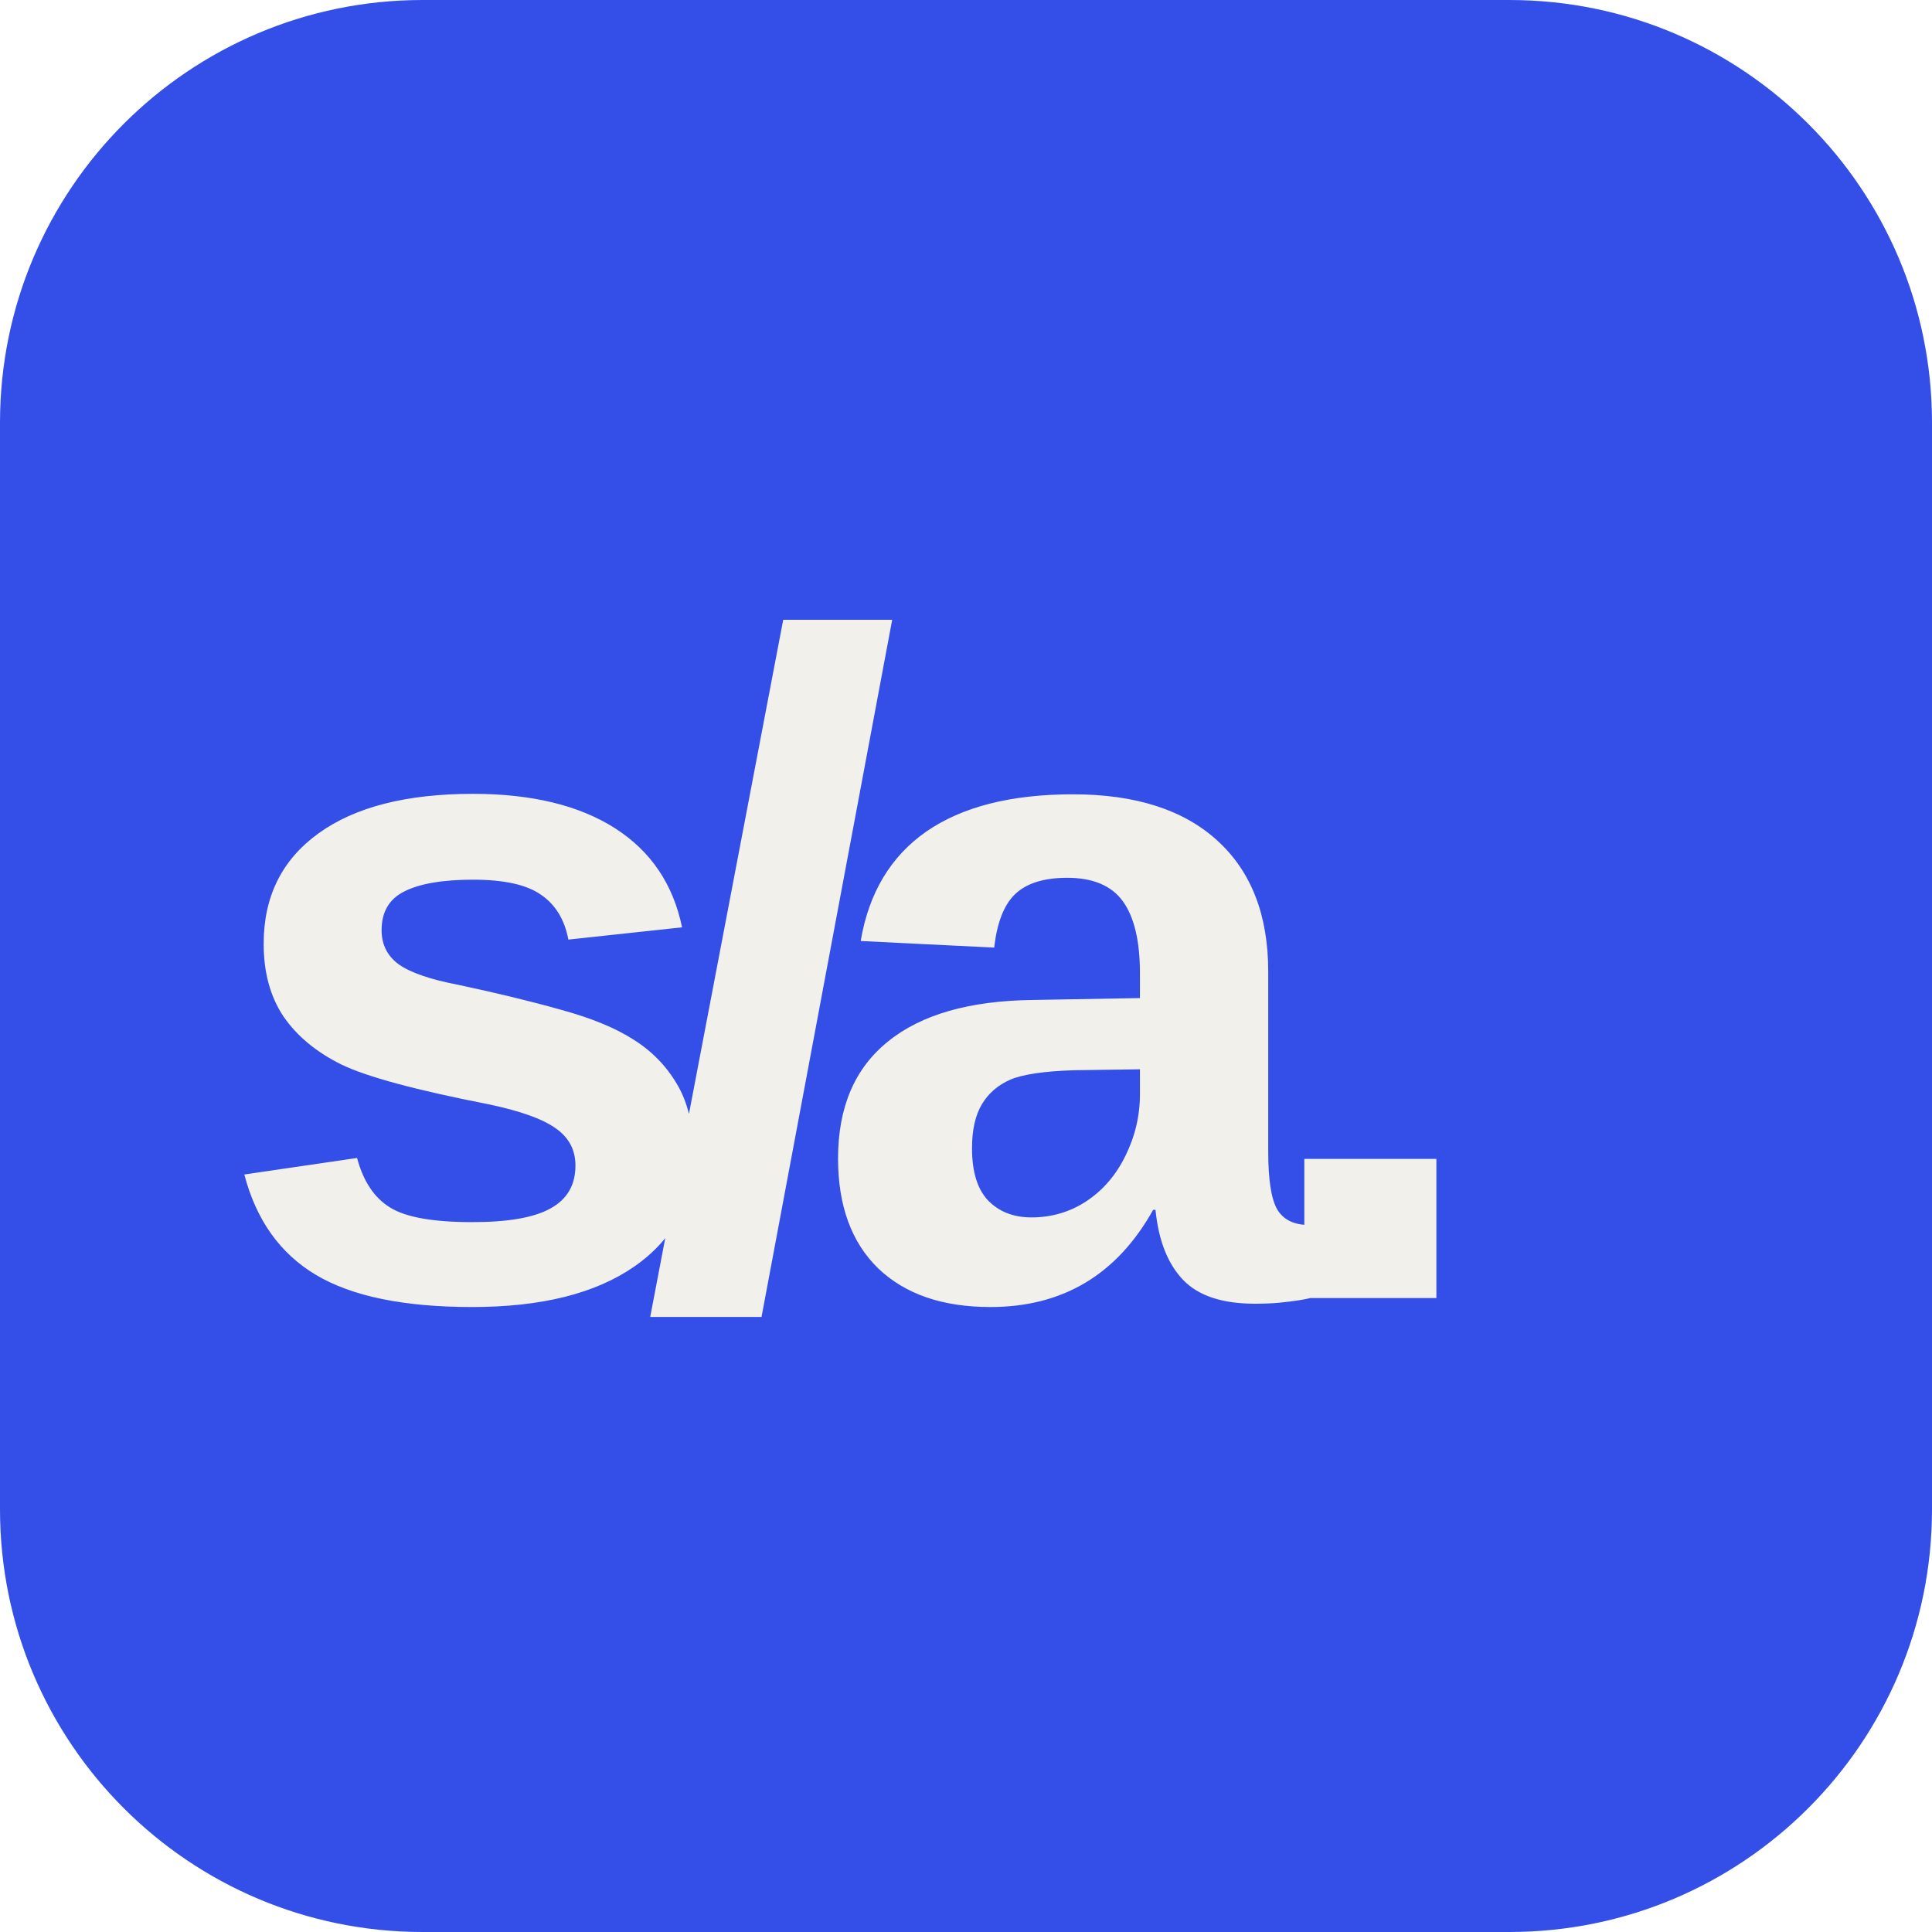
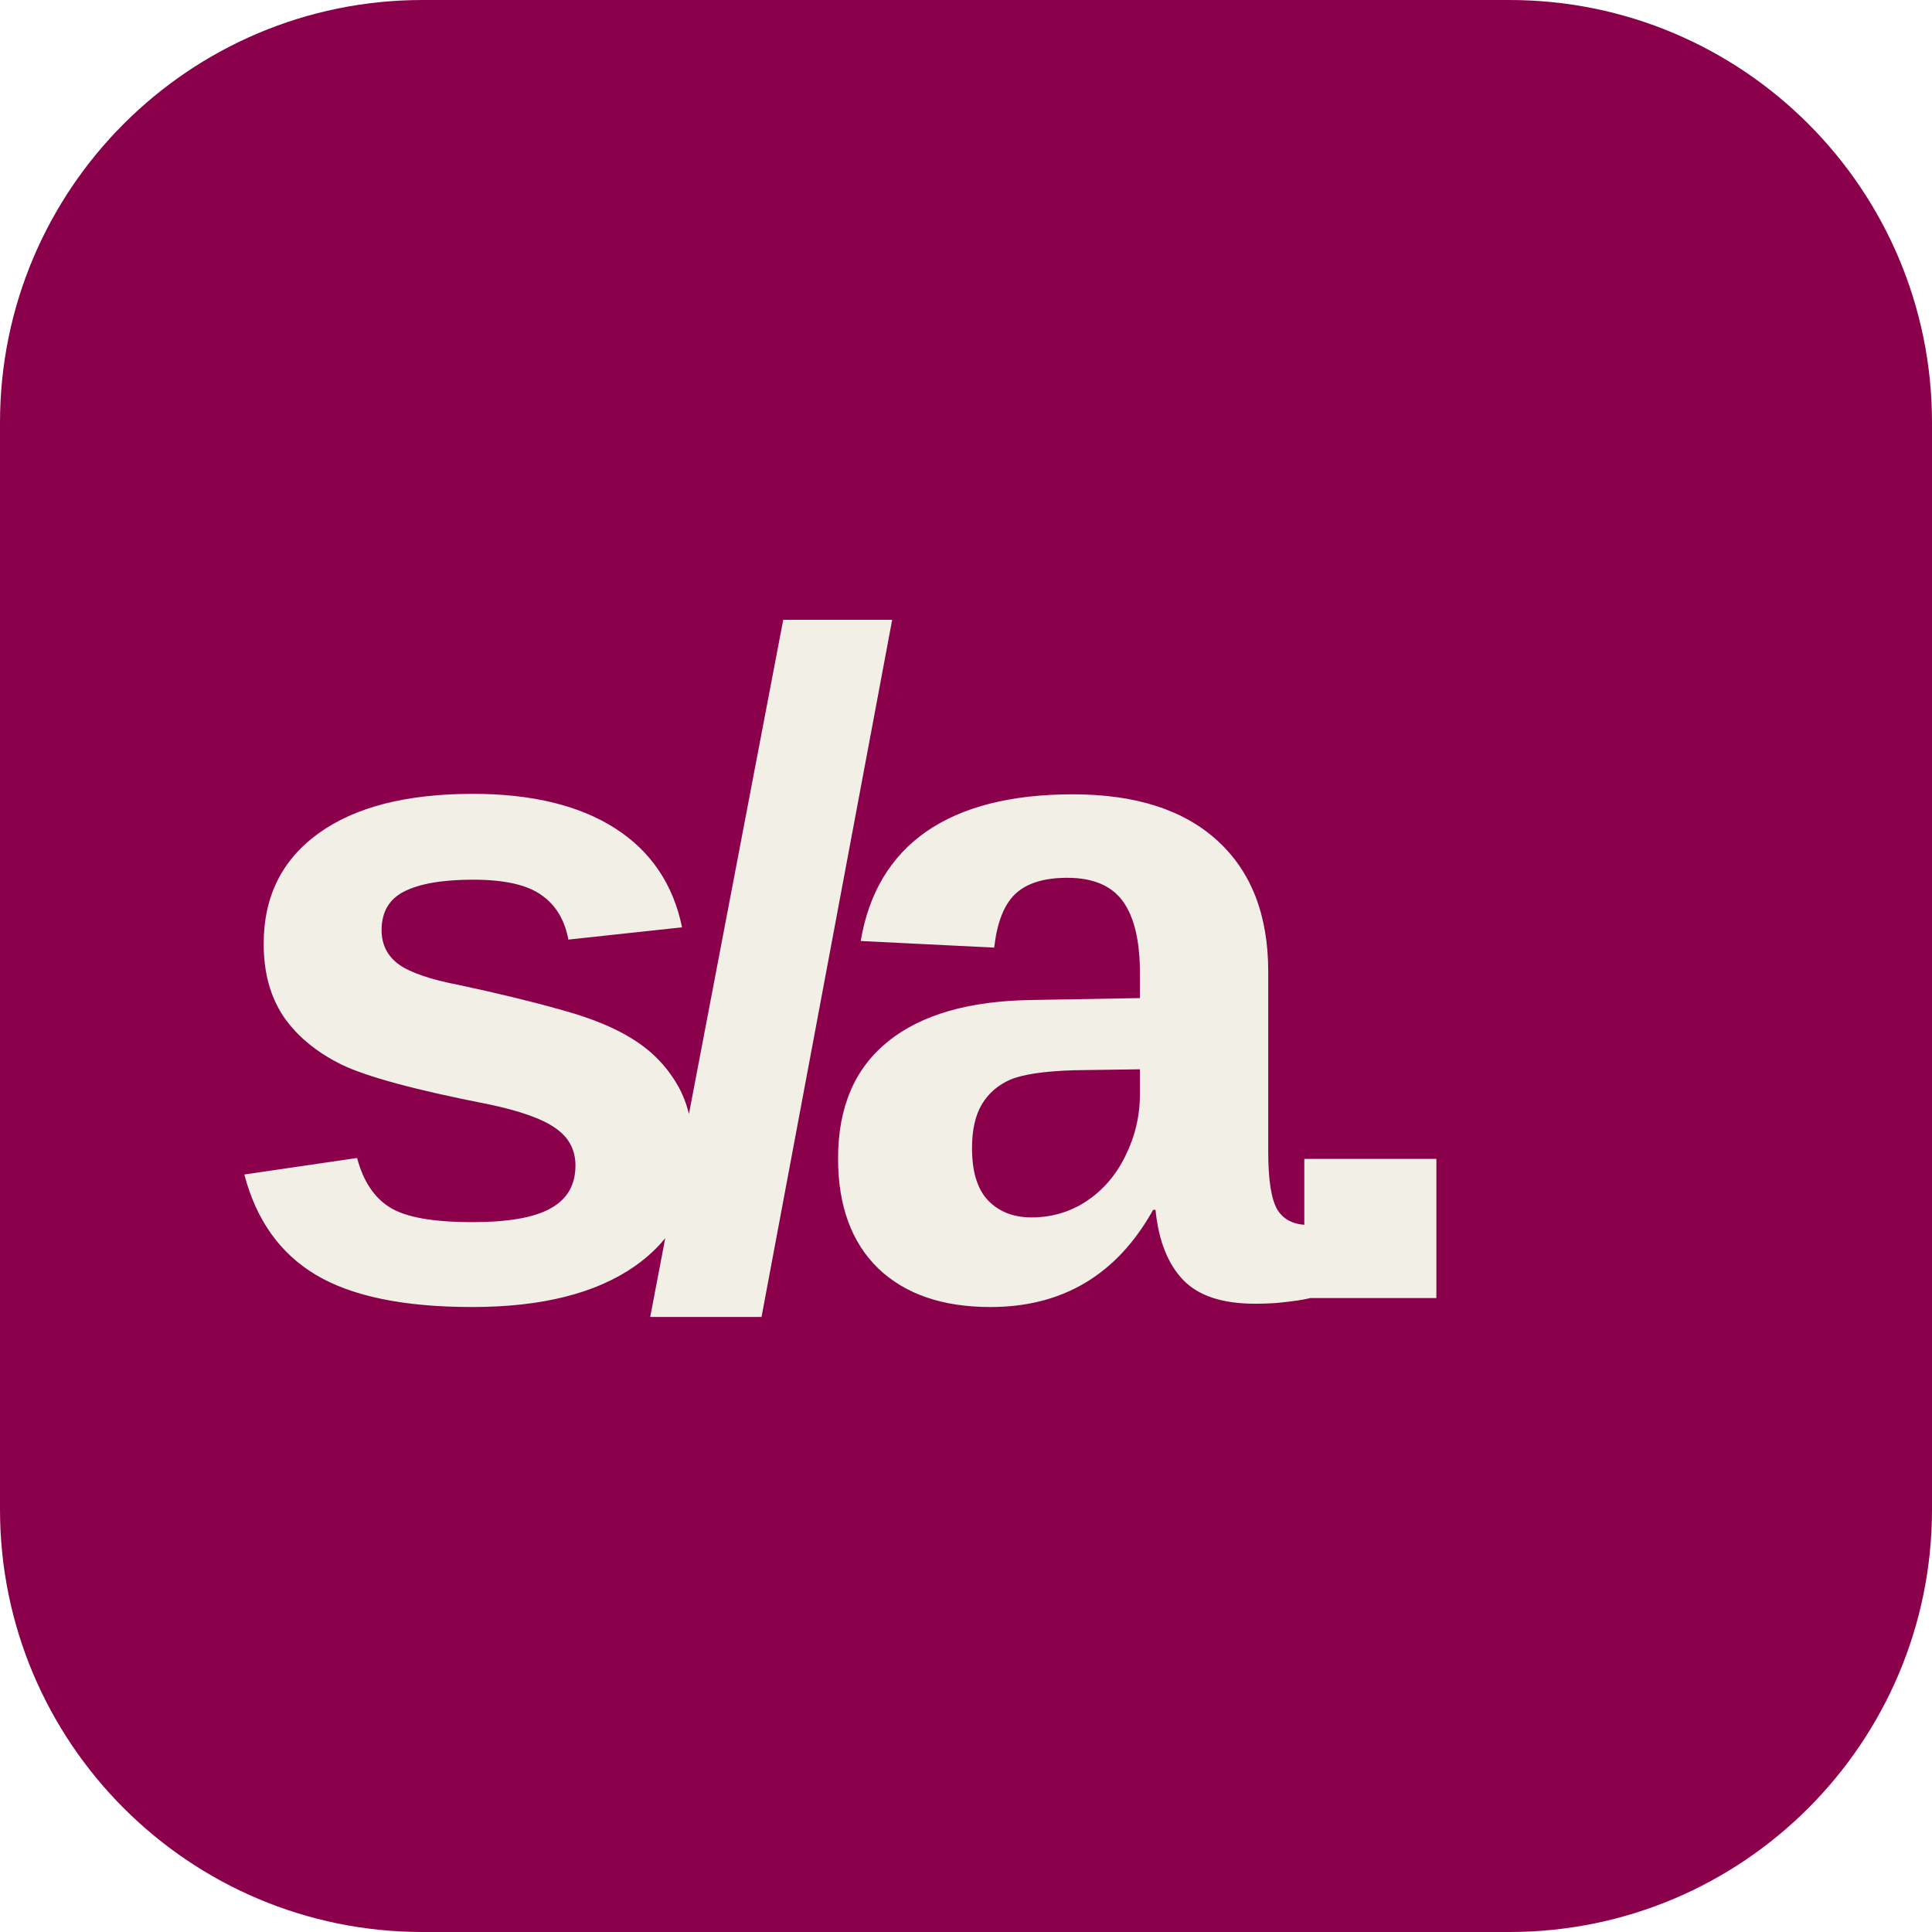
<svg xmlns="http://www.w3.org/2000/svg" viewBox="0 0 64 64">
-   <rect width="64" height="64" rx="14" fill="#334fe8" />
-   <text x="7" y="43" font-family="Arial,sans-serif" font-size="31" font-weight="bold" letter-spacing="-3" fill="#f1f0ea">s/a.</text>
+   <rect width="64" height="64" rx="14" fill="#8B004A" />
+   <text x="7" y="43" font-family="Arial,sans-serif" font-size="31" font-weight="bold" letter-spacing="-3" fill="#F2EFE7">s/a.</text>
</svg>
